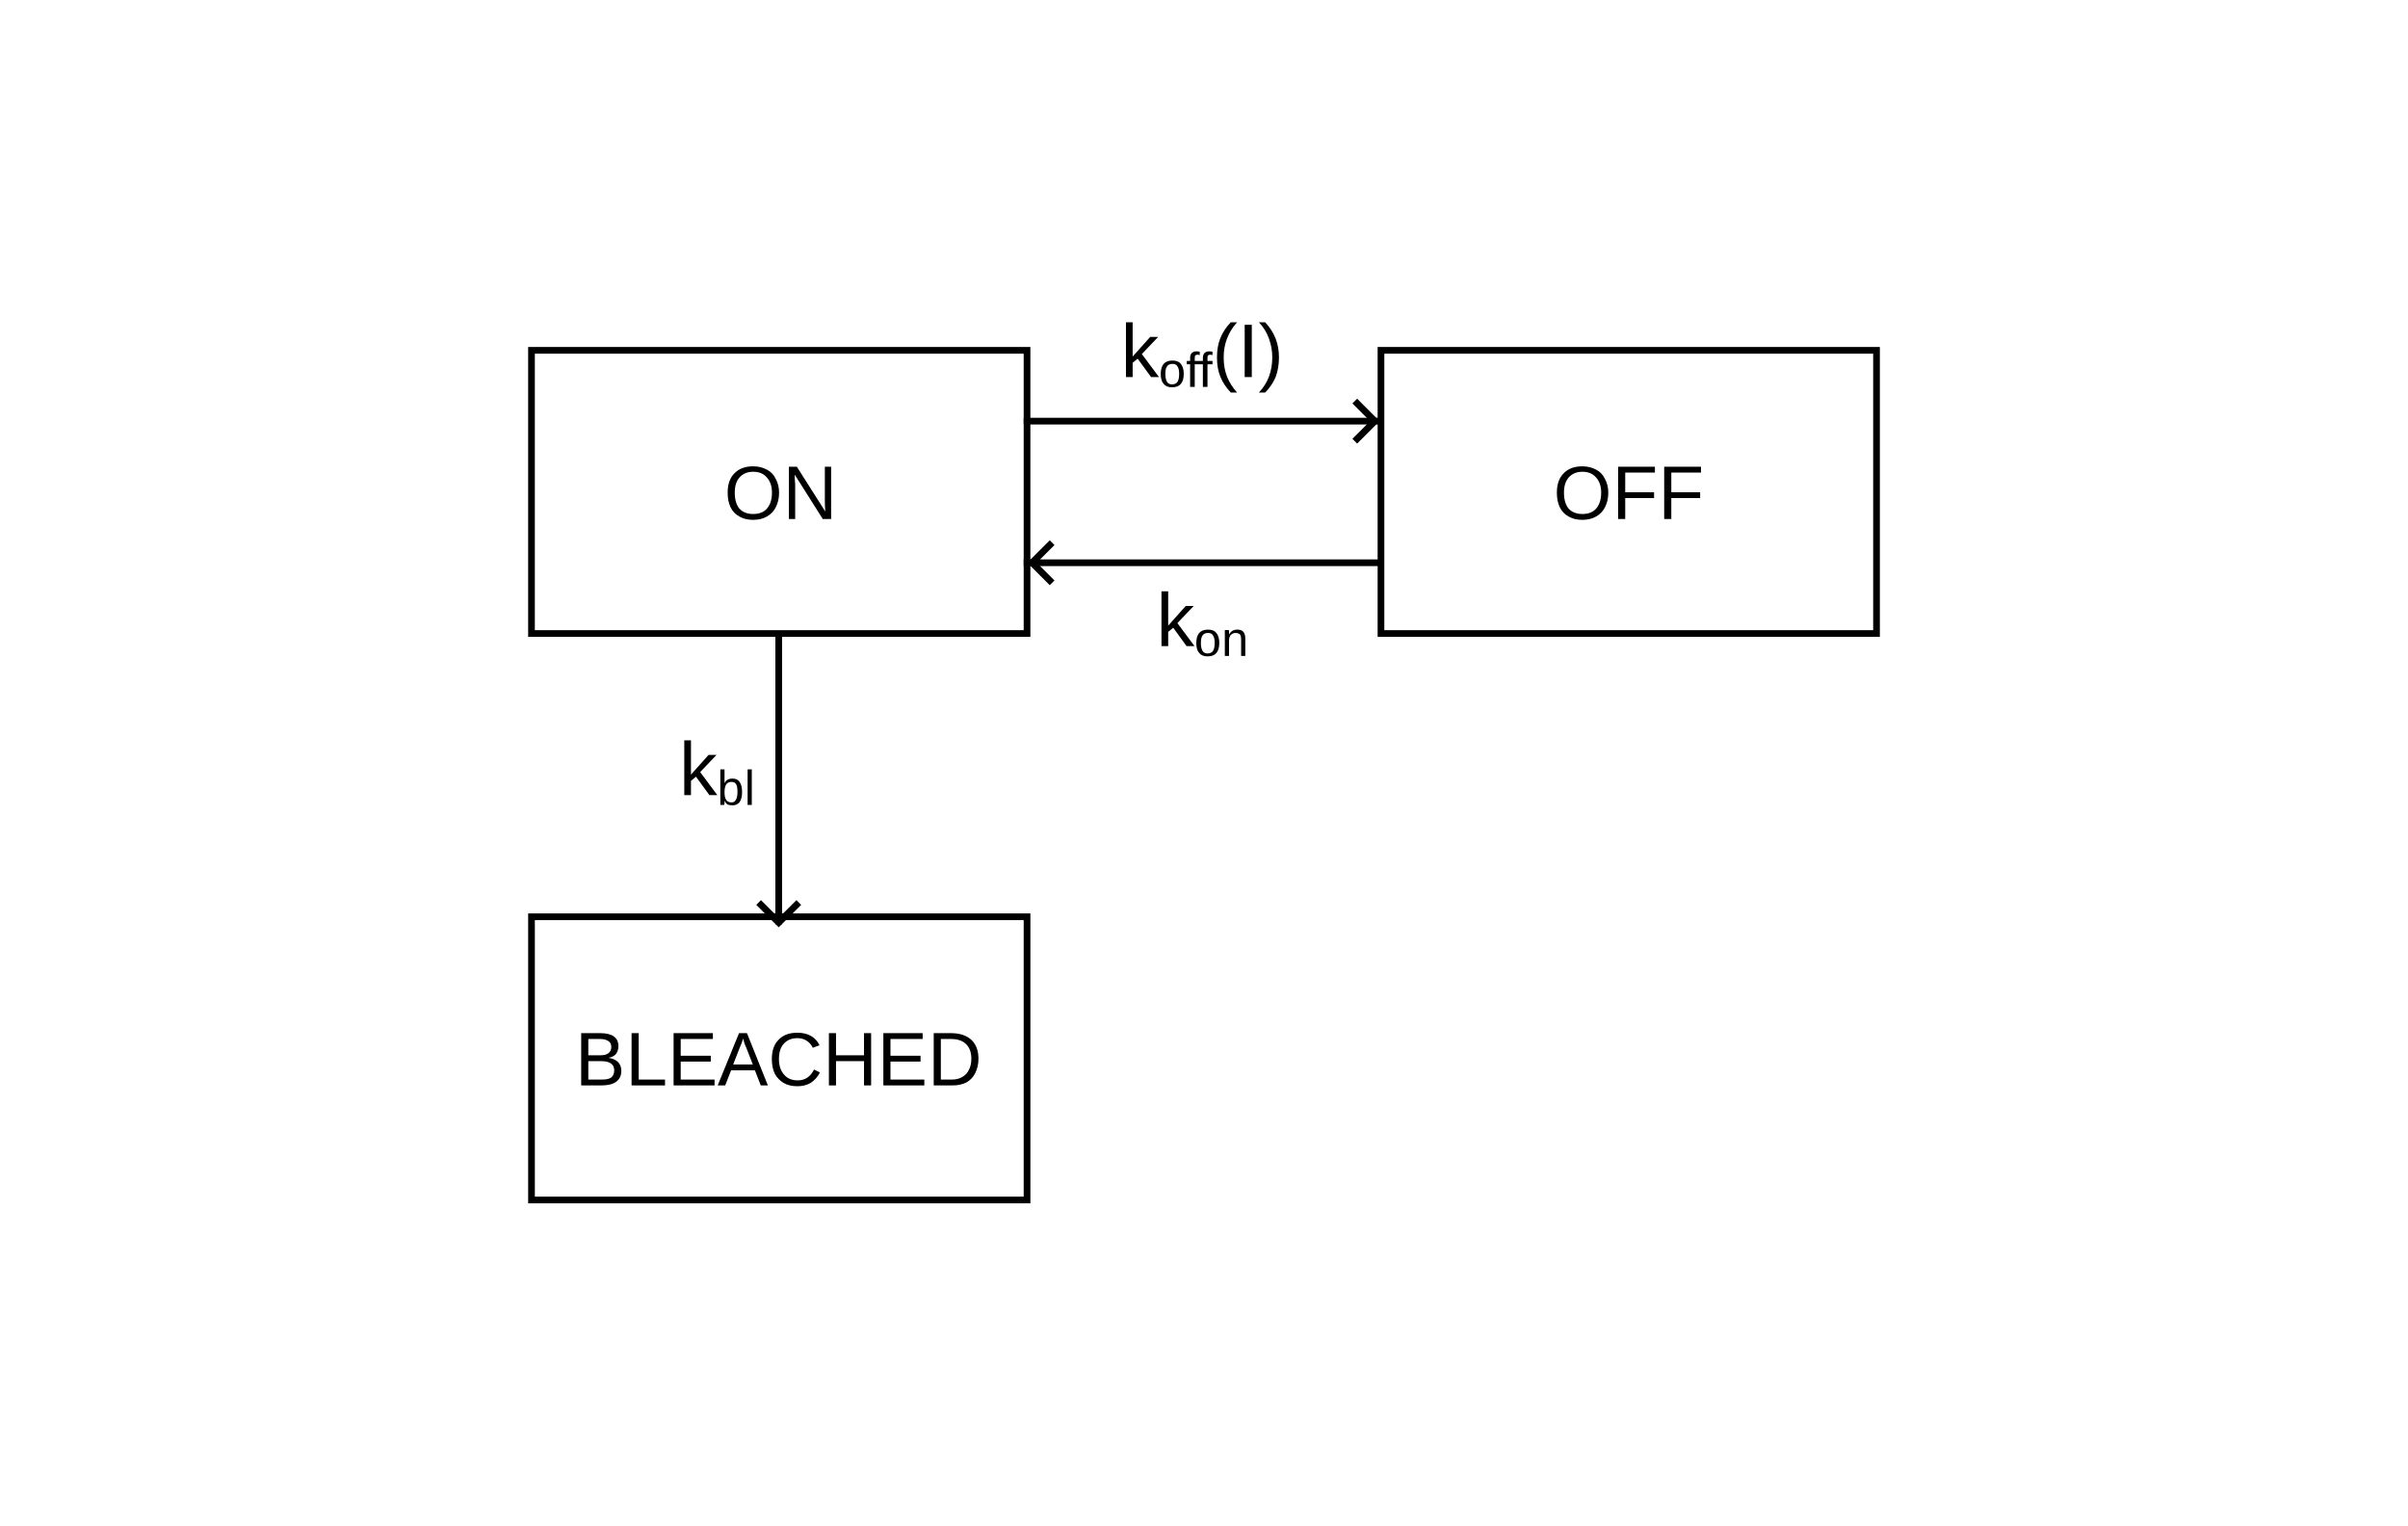
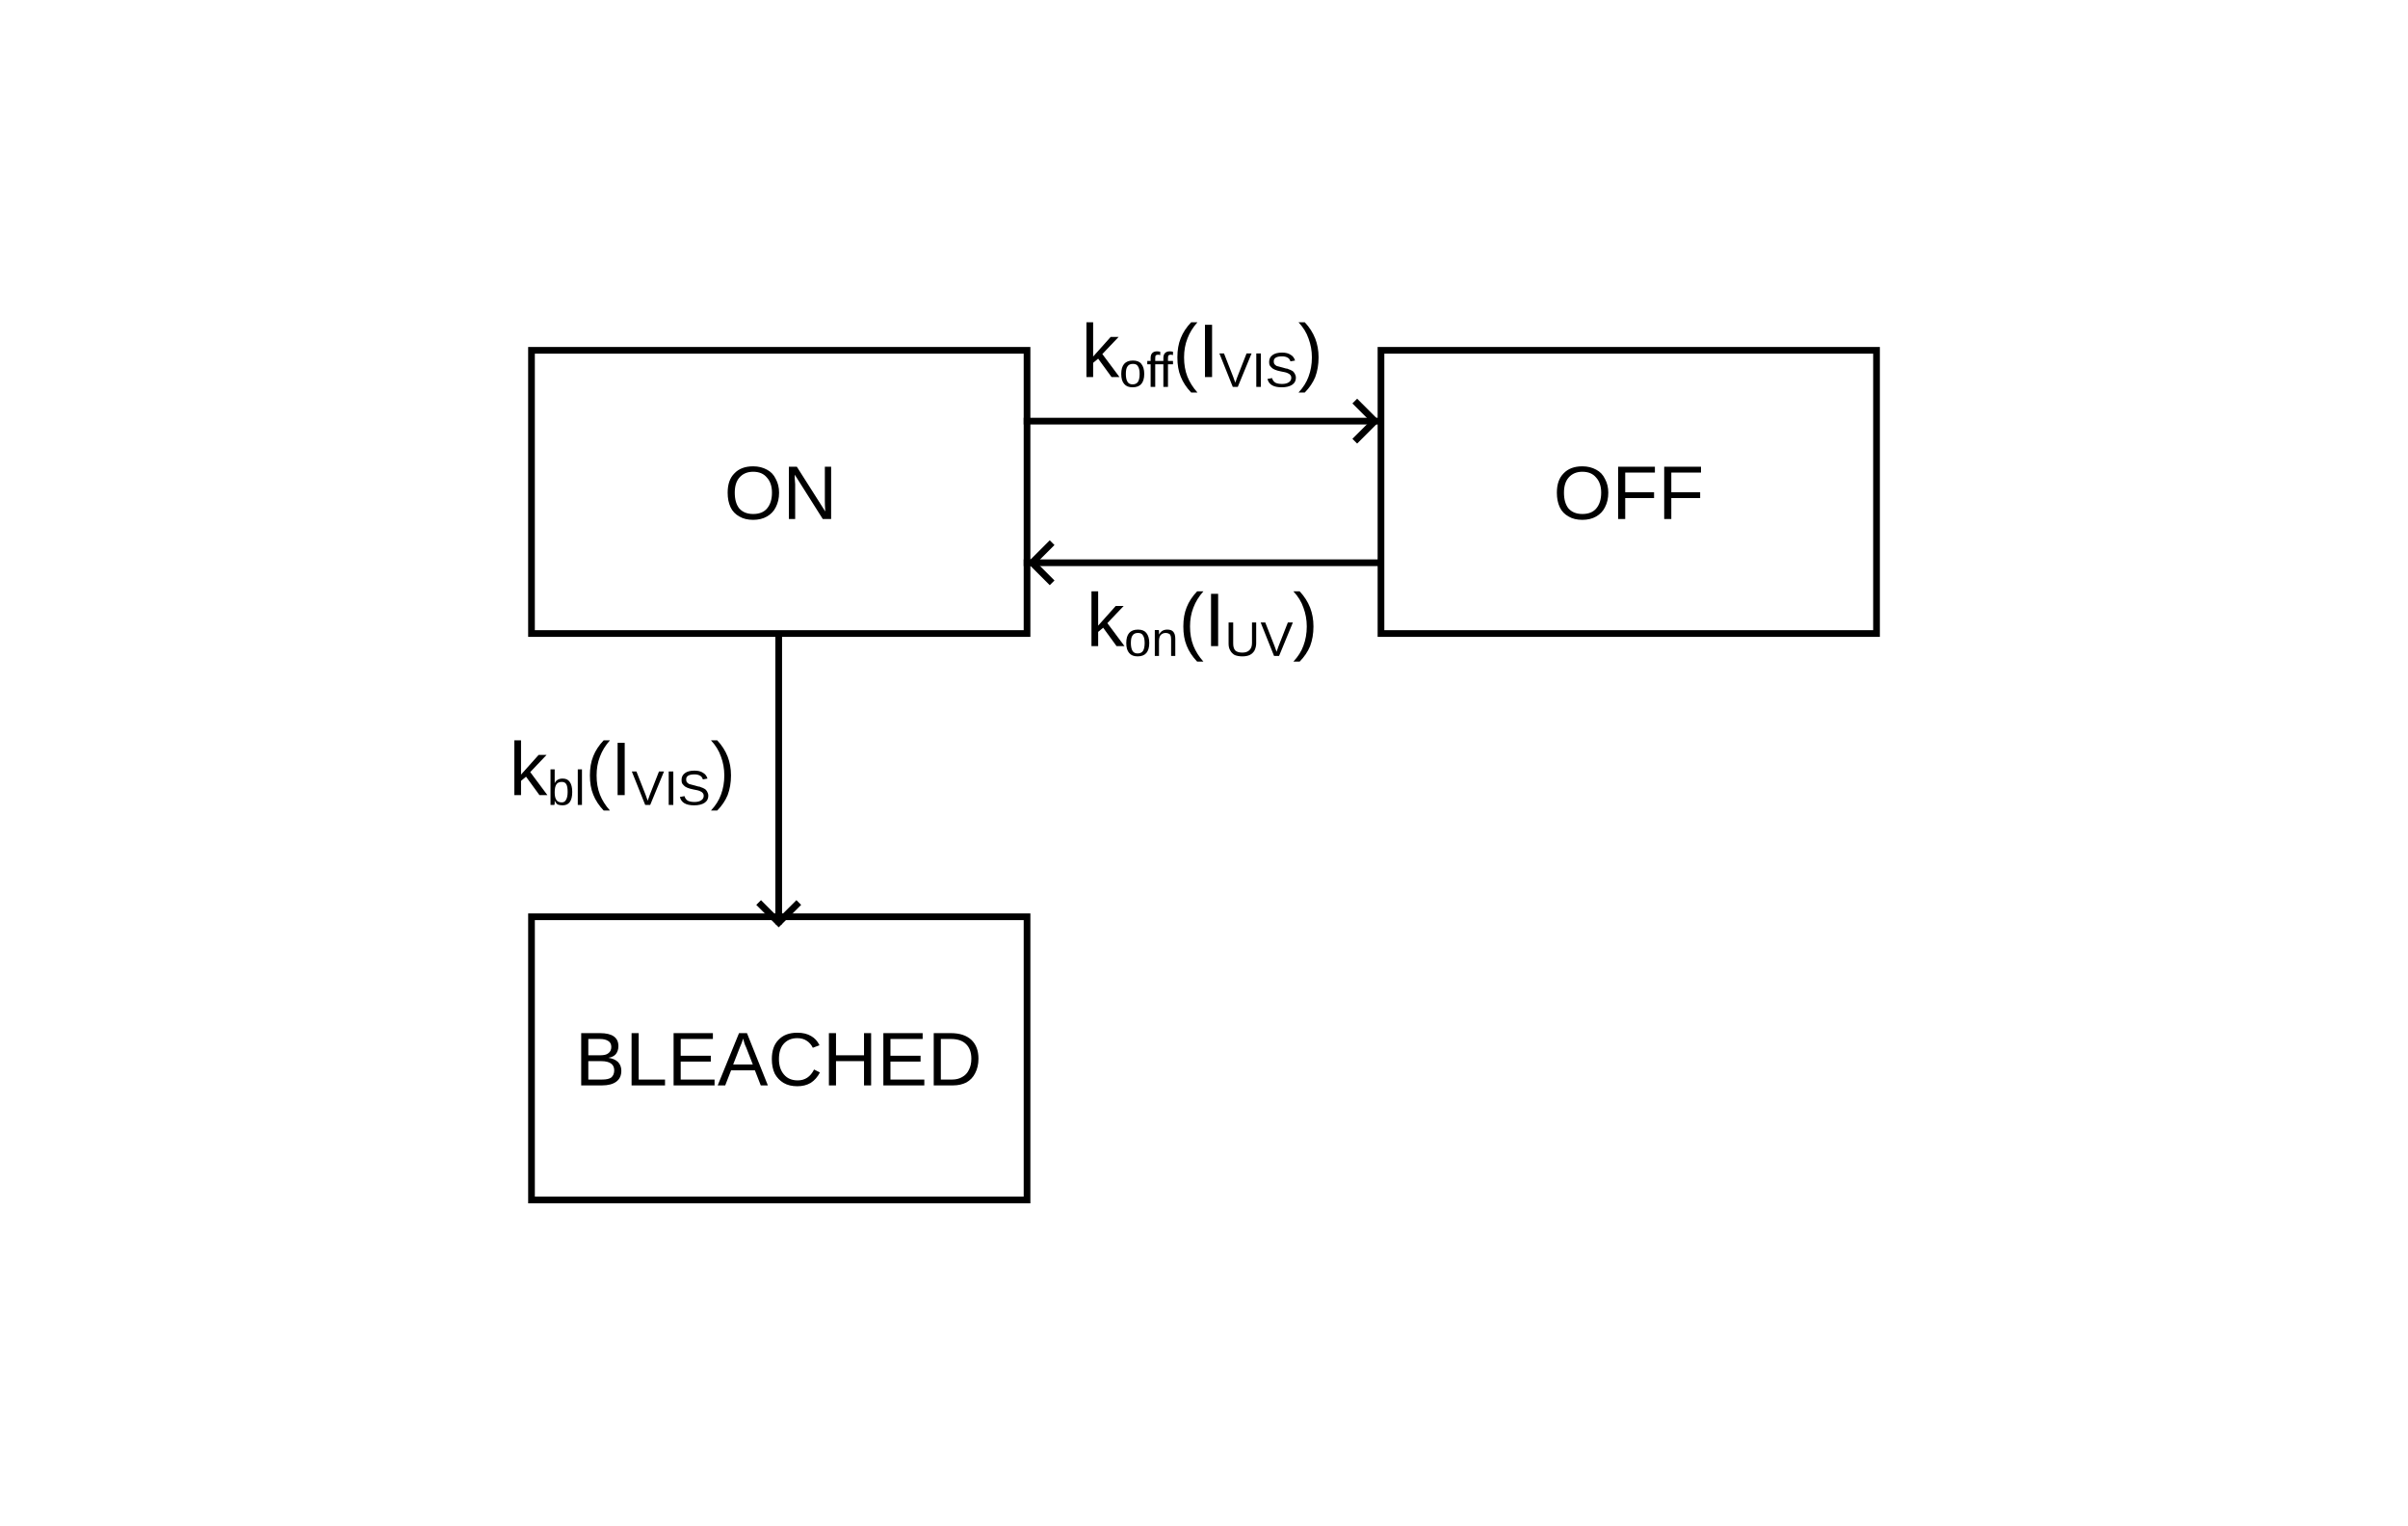
<svg xmlns="http://www.w3.org/2000/svg" xmlns:xlink="http://www.w3.org/1999/xlink" width="90mm" height="57mm" viewBox="0 0 90 57" version="1.1" id="svg5">
  <defs id="defs2">
    <marker style="overflow:visible" id="marker1202" refX="0" refY="0" orient="auto-start-reverse" markerWidth="4.061" markerHeight="6.707" viewBox="0 0 4.061 6.707" preserveAspectRatio="xMidYMid">
      <path style="fill:none;stroke:context-stroke;stroke-width:1;stroke-linecap:butt" d="M 3,-3 0,0 3,3" id="path1200" transform="rotate(180,0.125,0)" />
    </marker>
    <marker style="overflow:visible" id="marker2179" refX="1" refY="0" orient="auto-start-reverse" markerWidth="4.061" markerHeight="6.707" viewBox="0 0 4.061 6.707" preserveAspectRatio="xMidYMid">
      <path style="fill:none;stroke:context-stroke;stroke-width:1;stroke-linecap:butt" d="M 3,-3 0,0 3,3" id="path2177" transform="rotate(180,0.125,0)" />
    </marker>
    <marker style="overflow:visible" id="Arrow1" refX="1" refY="0" orient="auto-start-reverse" markerWidth="4.061" markerHeight="6.707" viewBox="0 0 4.061 6.707" preserveAspectRatio="xMidYMid">
      <path style="fill:none;stroke:context-stroke;stroke-width:1;stroke-linecap:butt" d="M 3,-3 0,0 3,3" id="path5057" transform="rotate(180,0.125,0)" />
    </marker>
    <linearGradient id="linearGradient8221">
      <stop style="stop-color:#ffffff;stop-opacity:1;" offset="0" id="stop8217" />
      <stop style="stop-color:#ffffff;stop-opacity:0;" offset="1" id="stop8219" />
    </linearGradient>
    <linearGradient xlink:href="#linearGradient8221" id="linearGradient8223" x1="45.091" y1="15.144" x2="56.651" y2="15.144" gradientUnits="userSpaceOnUse" gradientTransform="translate(45.32369,10.54888)" />
  </defs>
  <g id="layer1">
    <g id="g1996" transform="translate(-33.40643,-15.50775)">
      <g id="g3720" transform="translate(-1.302083,2.490419)">
        <g id="g1422" transform="translate(13.22917,0.01722545)">
          <text xml:space="preserve" style="font-size:2.822px;fill:#000000;fill-opacity:1;stroke:#000000;stroke-width:0.05;stroke-linecap:butt;stroke-dasharray:none" x="48.535" y="32.394" id="text328">
            <tspan id="tspan326" style="font-style:normal;font-variant:normal;font-weight:normal;font-stretch:normal;font-size:2.822px;font-family:Arial;-inkscape-font-specification:'Arial, Normal';font-variant-ligatures:normal;font-variant-caps:normal;font-variant-numeric:normal;font-variant-east-asian:normal;fill:#000000;fill-opacity:1;stroke:none;stroke-width:0.05;stroke-dasharray:none;stroke-opacity:1" x="48.535" y="32.394">ON</tspan>
          </text>
          <rect style="fill:none;stroke:#000000;stroke-width:0.25;stroke-linecap:square;stroke-dasharray:none" id="rect419" width="18.521" height="10.583" x="41.344" y="26.091" />
-           <text xml:space="preserve" style="font-size:2.822px;fill:#000000;fill-opacity:1;stroke:#000000;stroke-width:0.05;stroke-linecap:butt;stroke-dasharray:none" x="63.375" y="27.089" id="text3528">
-             <tspan id="tspan3526" style="font-style:normal;font-variant:normal;font-weight:normal;font-stretch:normal;font-size:2.822px;font-family:Arial;-inkscape-font-specification:'Arial, Normal';font-variant-ligatures:normal;font-variant-caps:normal;font-variant-numeric:normal;font-variant-east-asian:normal;fill:#000000;fill-opacity:1;stroke:none;stroke-width:0.05;stroke-dasharray:none;stroke-opacity:1" x="63.375" y="27.089">k<tspan style="font-size:65%;baseline-shift:sub" id="tspan3929">off</tspan>(I)</tspan>
+           <text xml:space="preserve" style="font-size:2.822px;fill:#000000;fill-opacity:1;stroke:#000000;stroke-width:0.05;stroke-linecap:butt;stroke-dasharray:none" x="61.897" y="27.089" id="text3528">
+             <tspan id="tspan3526" style="font-style:normal;font-variant:normal;font-weight:normal;font-stretch:normal;font-size:2.822px;font-family:Arial;-inkscape-font-specification:'Arial, Normal';font-variant-ligatures:normal;font-variant-caps:normal;font-variant-numeric:normal;font-variant-east-asian:normal;fill:#000000;fill-opacity:1;stroke:none;stroke-width:0.05;stroke-dasharray:none;stroke-opacity:1" x="61.897" y="27.089">k<tspan style="font-size:65%;baseline-shift:sub" id="tspan3929">off</tspan>(I<tspan style="font-size:65%;baseline-shift:sub" id="tspan695">VIS</tspan>)</tspan>
          </text>
-           <text xml:space="preserve" style="font-size:2.822px;fill:#000000;fill-opacity:1;stroke:#000000;stroke-width:0.05;stroke-linecap:butt;stroke-dasharray:none" x="64.702" y="37.143" id="text3536">
-             <tspan id="tspan3534" style="font-style:normal;font-variant:normal;font-weight:normal;font-stretch:normal;font-size:2.822px;font-family:Arial;-inkscape-font-specification:'Arial, Normal';font-variant-ligatures:normal;font-variant-caps:normal;font-variant-numeric:normal;font-variant-east-asian:normal;fill:#000000;fill-opacity:1;stroke:none;stroke-width:0.05;stroke-dasharray:none;stroke-opacity:1" x="64.702" y="37.143">k<tspan style="font-size:65%;baseline-shift:sub" id="tspan3532">on</tspan>
-             </tspan>
+           <text xml:space="preserve" style="font-size:2.822px;fill:#000000;fill-opacity:1;stroke:#000000;stroke-width:0.05;stroke-linecap:butt;stroke-dasharray:none" x="62.084" y="37.143" id="text3536">
+             <tspan id="tspan3534" style="font-style:normal;font-variant:normal;font-weight:normal;font-stretch:normal;font-size:2.822px;font-family:Arial;-inkscape-font-specification:'Arial, Normal';font-variant-ligatures:normal;font-variant-caps:normal;font-variant-numeric:normal;font-variant-east-asian:normal;fill:#000000;fill-opacity:1;stroke:none;stroke-width:0.05;stroke-dasharray:none;stroke-opacity:1" x="62.084" y="37.143">k<tspan style="font-size:65%;baseline-shift:sub" id="tspan460">on</tspan>(I<tspan style="font-size:65%;baseline-shift:sub" id="tspan458">UV</tspan>)</tspan>
          </text>
-           <text xml:space="preserve" style="font-size:2.822px;fill:#000000;fill-opacity:1;stroke:#000000;stroke-width:0.05;stroke-linecap:butt;stroke-dasharray:none" x="46.867" y="42.71" id="text3561">
-             <tspan id="tspan3559" style="font-style:normal;font-variant:normal;font-weight:normal;font-stretch:normal;font-size:2.822px;font-family:Arial;-inkscape-font-specification:'Arial, Normal';font-variant-ligatures:normal;font-variant-caps:normal;font-variant-numeric:normal;font-variant-east-asian:normal;fill:#000000;fill-opacity:1;stroke:none;stroke-width:0.05;stroke-dasharray:none;stroke-opacity:1" x="46.867" y="42.71">k<tspan style="font-size:65%;baseline-shift:sub" id="tspan3557">bl</tspan>
-             </tspan>
+           <text xml:space="preserve" style="font-size:2.822px;fill:#000000;fill-opacity:1;stroke:#000000;stroke-width:0.05;stroke-linecap:butt;stroke-dasharray:none" x="40.517" y="42.71" id="text3561">
+             <tspan id="tspan3559" style="font-style:normal;font-variant:normal;font-weight:normal;font-stretch:normal;font-size:2.822px;font-family:Arial;-inkscape-font-specification:'Arial, Normal';font-variant-ligatures:normal;font-variant-caps:normal;font-variant-numeric:normal;font-variant-east-asian:normal;fill:#000000;fill-opacity:1;stroke:none;stroke-width:0.05;stroke-dasharray:none;stroke-opacity:1" x="40.517" y="42.71">k<tspan style="font-size:65%;baseline-shift:sub" id="tspan462">bl</tspan>(I<tspan style="font-size:65%;baseline-shift:sub" id="tspan697">VIS</tspan>)</tspan>
          </text>
          <g id="g1864" transform="translate(-15.87504)">
            <text xml:space="preserve" style="font-size:2.822px;fill:#000000;fill-opacity:1;stroke:#000000;stroke-width:0.05;stroke-linecap:butt;stroke-dasharray:none" x="95.404" y="32.394" id="text1091">
              <tspan id="tspan1089" style="font-style:normal;font-variant:normal;font-weight:normal;font-stretch:normal;font-size:2.822px;font-family:Arial;-inkscape-font-specification:'Arial, Normal';font-variant-ligatures:normal;font-variant-caps:normal;font-variant-numeric:normal;font-variant-east-asian:normal;fill:#000000;fill-opacity:1;stroke:none;stroke-width:0.05;stroke-dasharray:none;stroke-opacity:1" x="95.404" y="32.394">OFF</tspan>
            </text>
            <rect style="fill:none;stroke:#000000;stroke-width:0.25;stroke-linecap:square;stroke-dasharray:none" id="rect1093" width="18.521" height="10.583" x="88.969" y="26.091" />
          </g>
          <g id="g1859" transform="translate(-27.51669,3.704153)">
            <text xml:space="preserve" style="font-size:2.822px;fill:#000000;fill-opacity:1;stroke:#000000;stroke-width:0.05;stroke-linecap:butt;stroke-dasharray:none" x="70.486" y="49.855" id="text1097">
              <tspan id="tspan1095" style="font-style:normal;font-variant:normal;font-weight:normal;font-stretch:normal;font-size:2.822px;font-family:Arial;-inkscape-font-specification:'Arial, Normal';font-variant-ligatures:normal;font-variant-caps:normal;font-variant-numeric:normal;font-variant-east-asian:normal;fill:#000000;fill-opacity:1;stroke:none;stroke-width:0.05;stroke-dasharray:none;stroke-opacity:1" x="70.486" y="49.855">BLEACHED</tspan>
            </text>
            <rect style="fill:none;stroke:#000000;stroke-width:0.25;stroke-linecap:square;stroke-dasharray:none" id="rect1099" width="18.521" height="10.583" x="68.861" y="43.554" />
          </g>
          <path style="fill:none;stroke:#000000;stroke-width:0.25;stroke-linecap:square;stroke-dasharray:none;marker-end:url(#Arrow1)" d="M 59.865,28.737 H 73.052" id="path1920" />
          <path style="fill:none;stroke:#000000;stroke-width:0.25;stroke-linecap:square;stroke-dasharray:none;marker-end:url(#marker2179)" d="M 73.052,34.029 H 59.865" id="path2175" />
          <path style="fill:none;stroke:#000000;stroke-width:0.25;stroke-linecap:square;marker-end:url(#marker1202)" d="M 50.584,36.83 V 47.413" id="path441" />
        </g>
      </g>
    </g>
  </g>
</svg>
